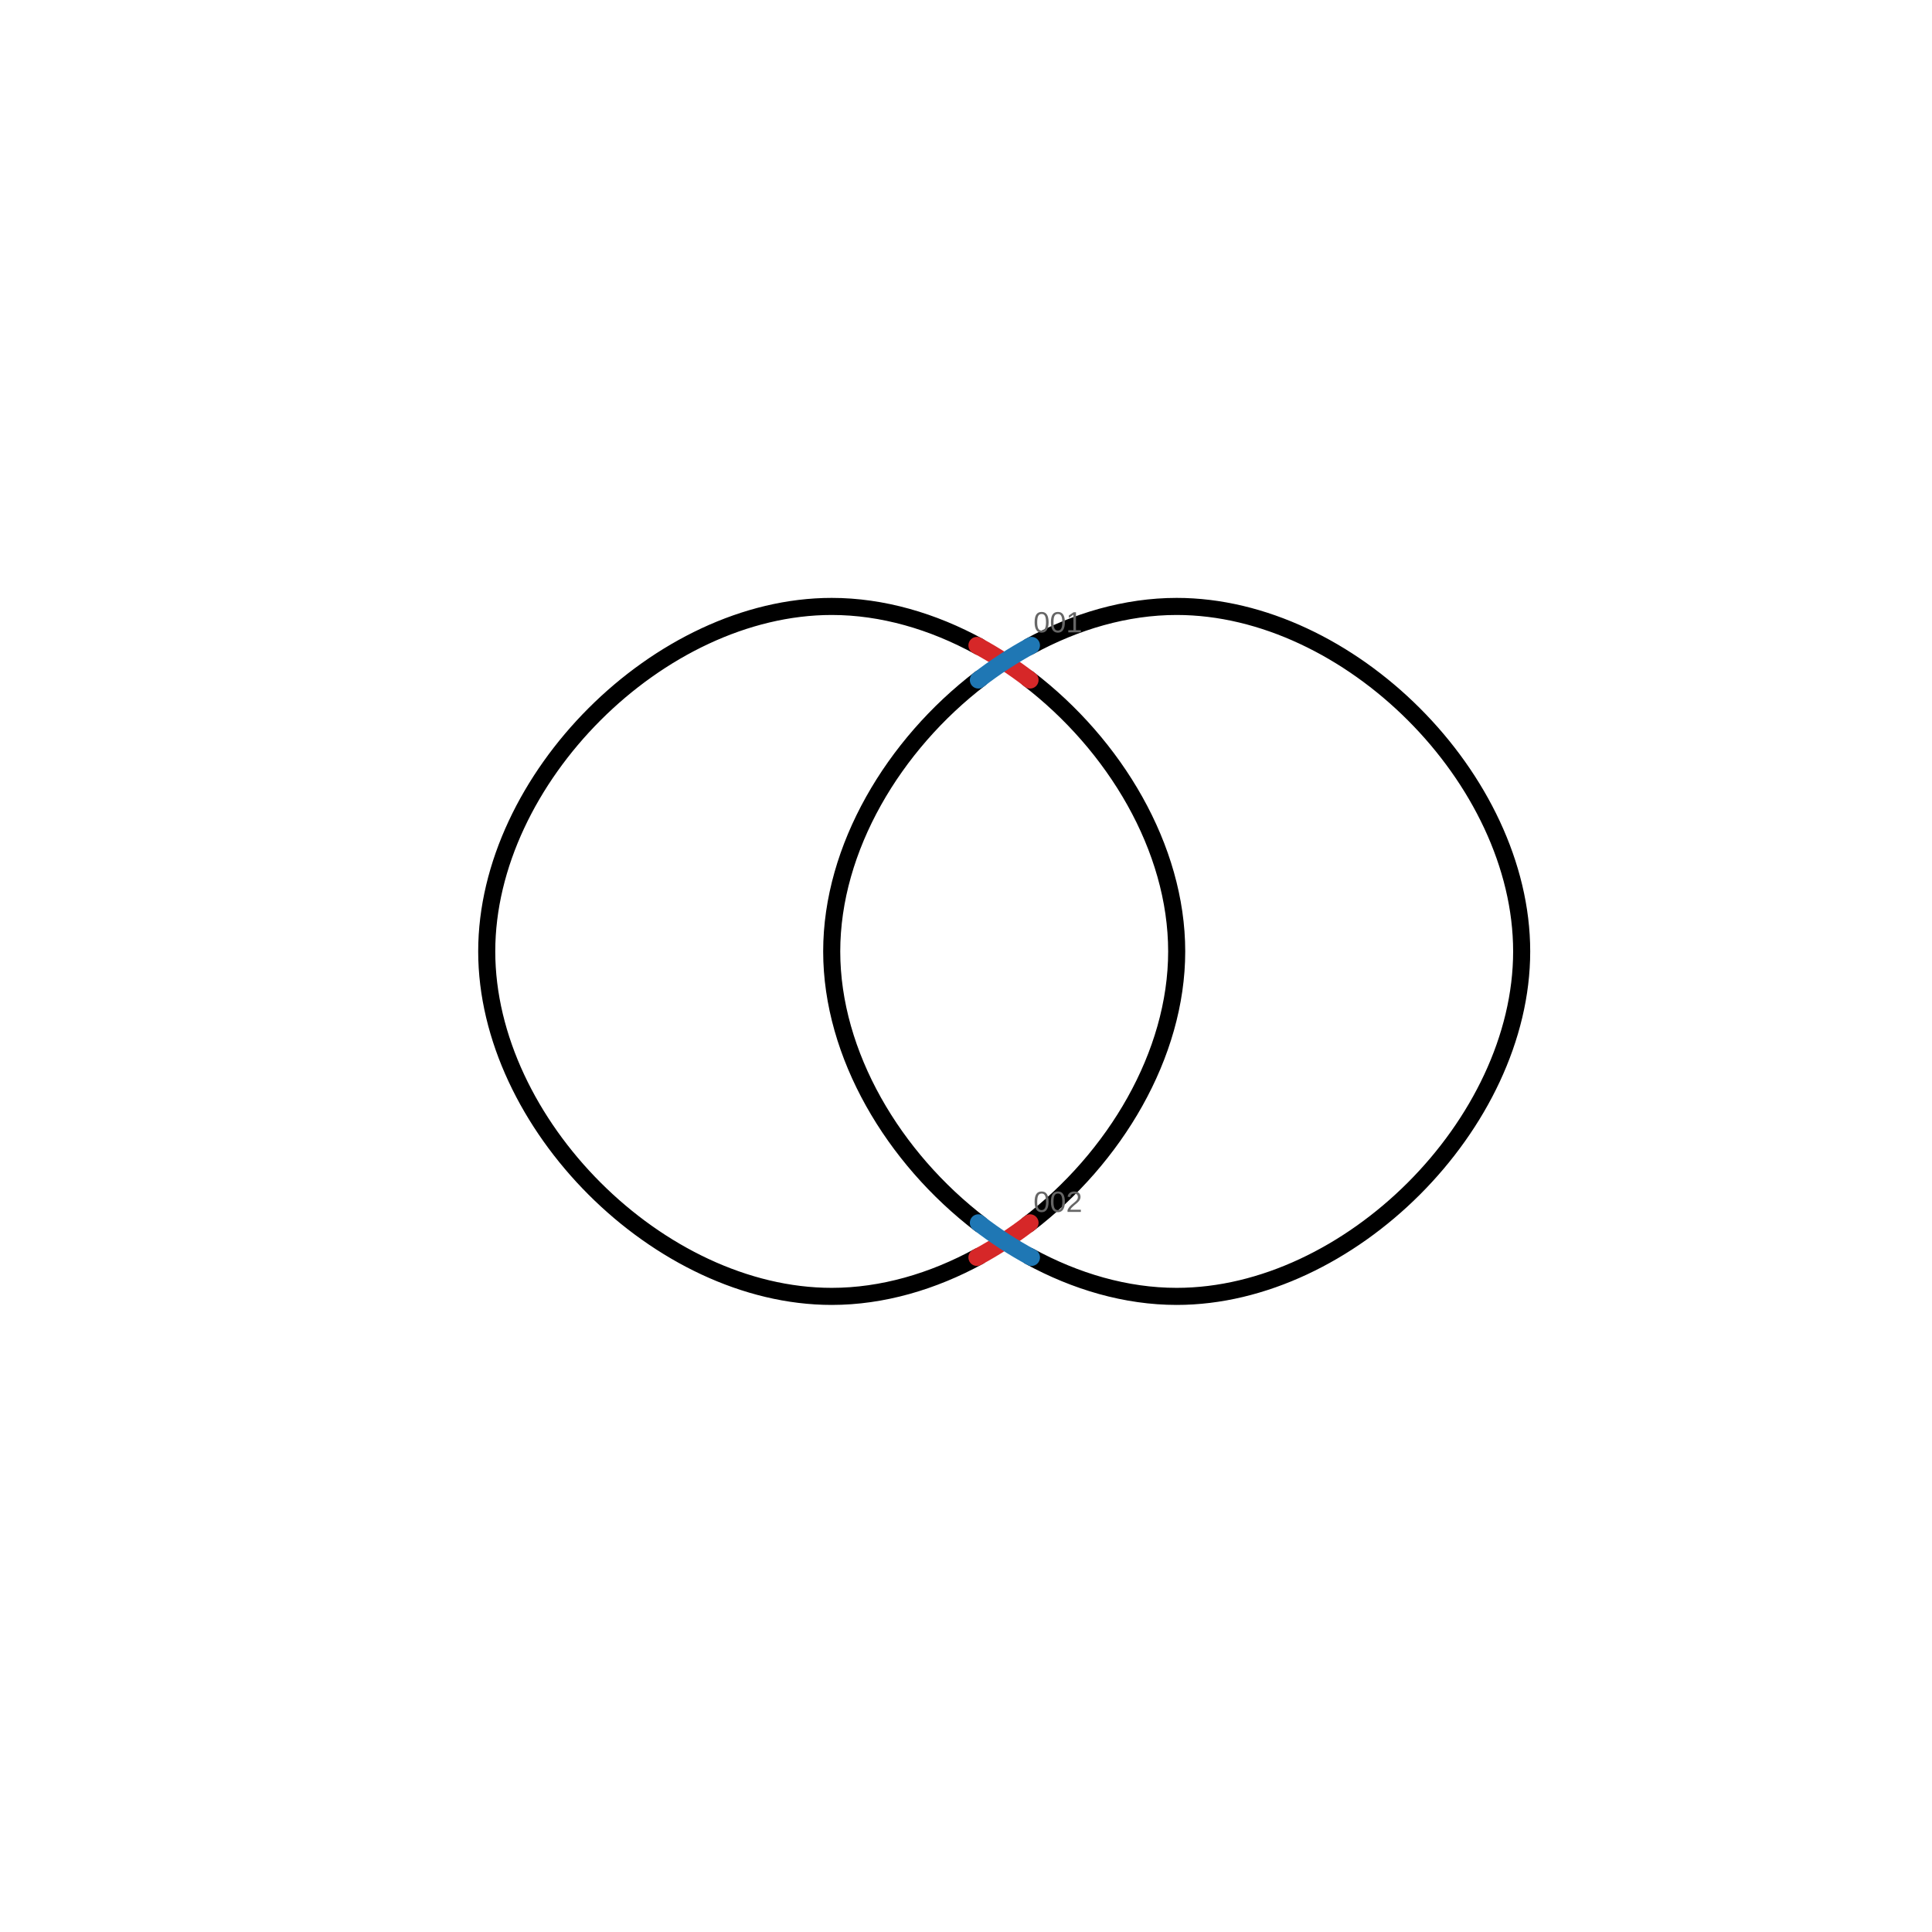
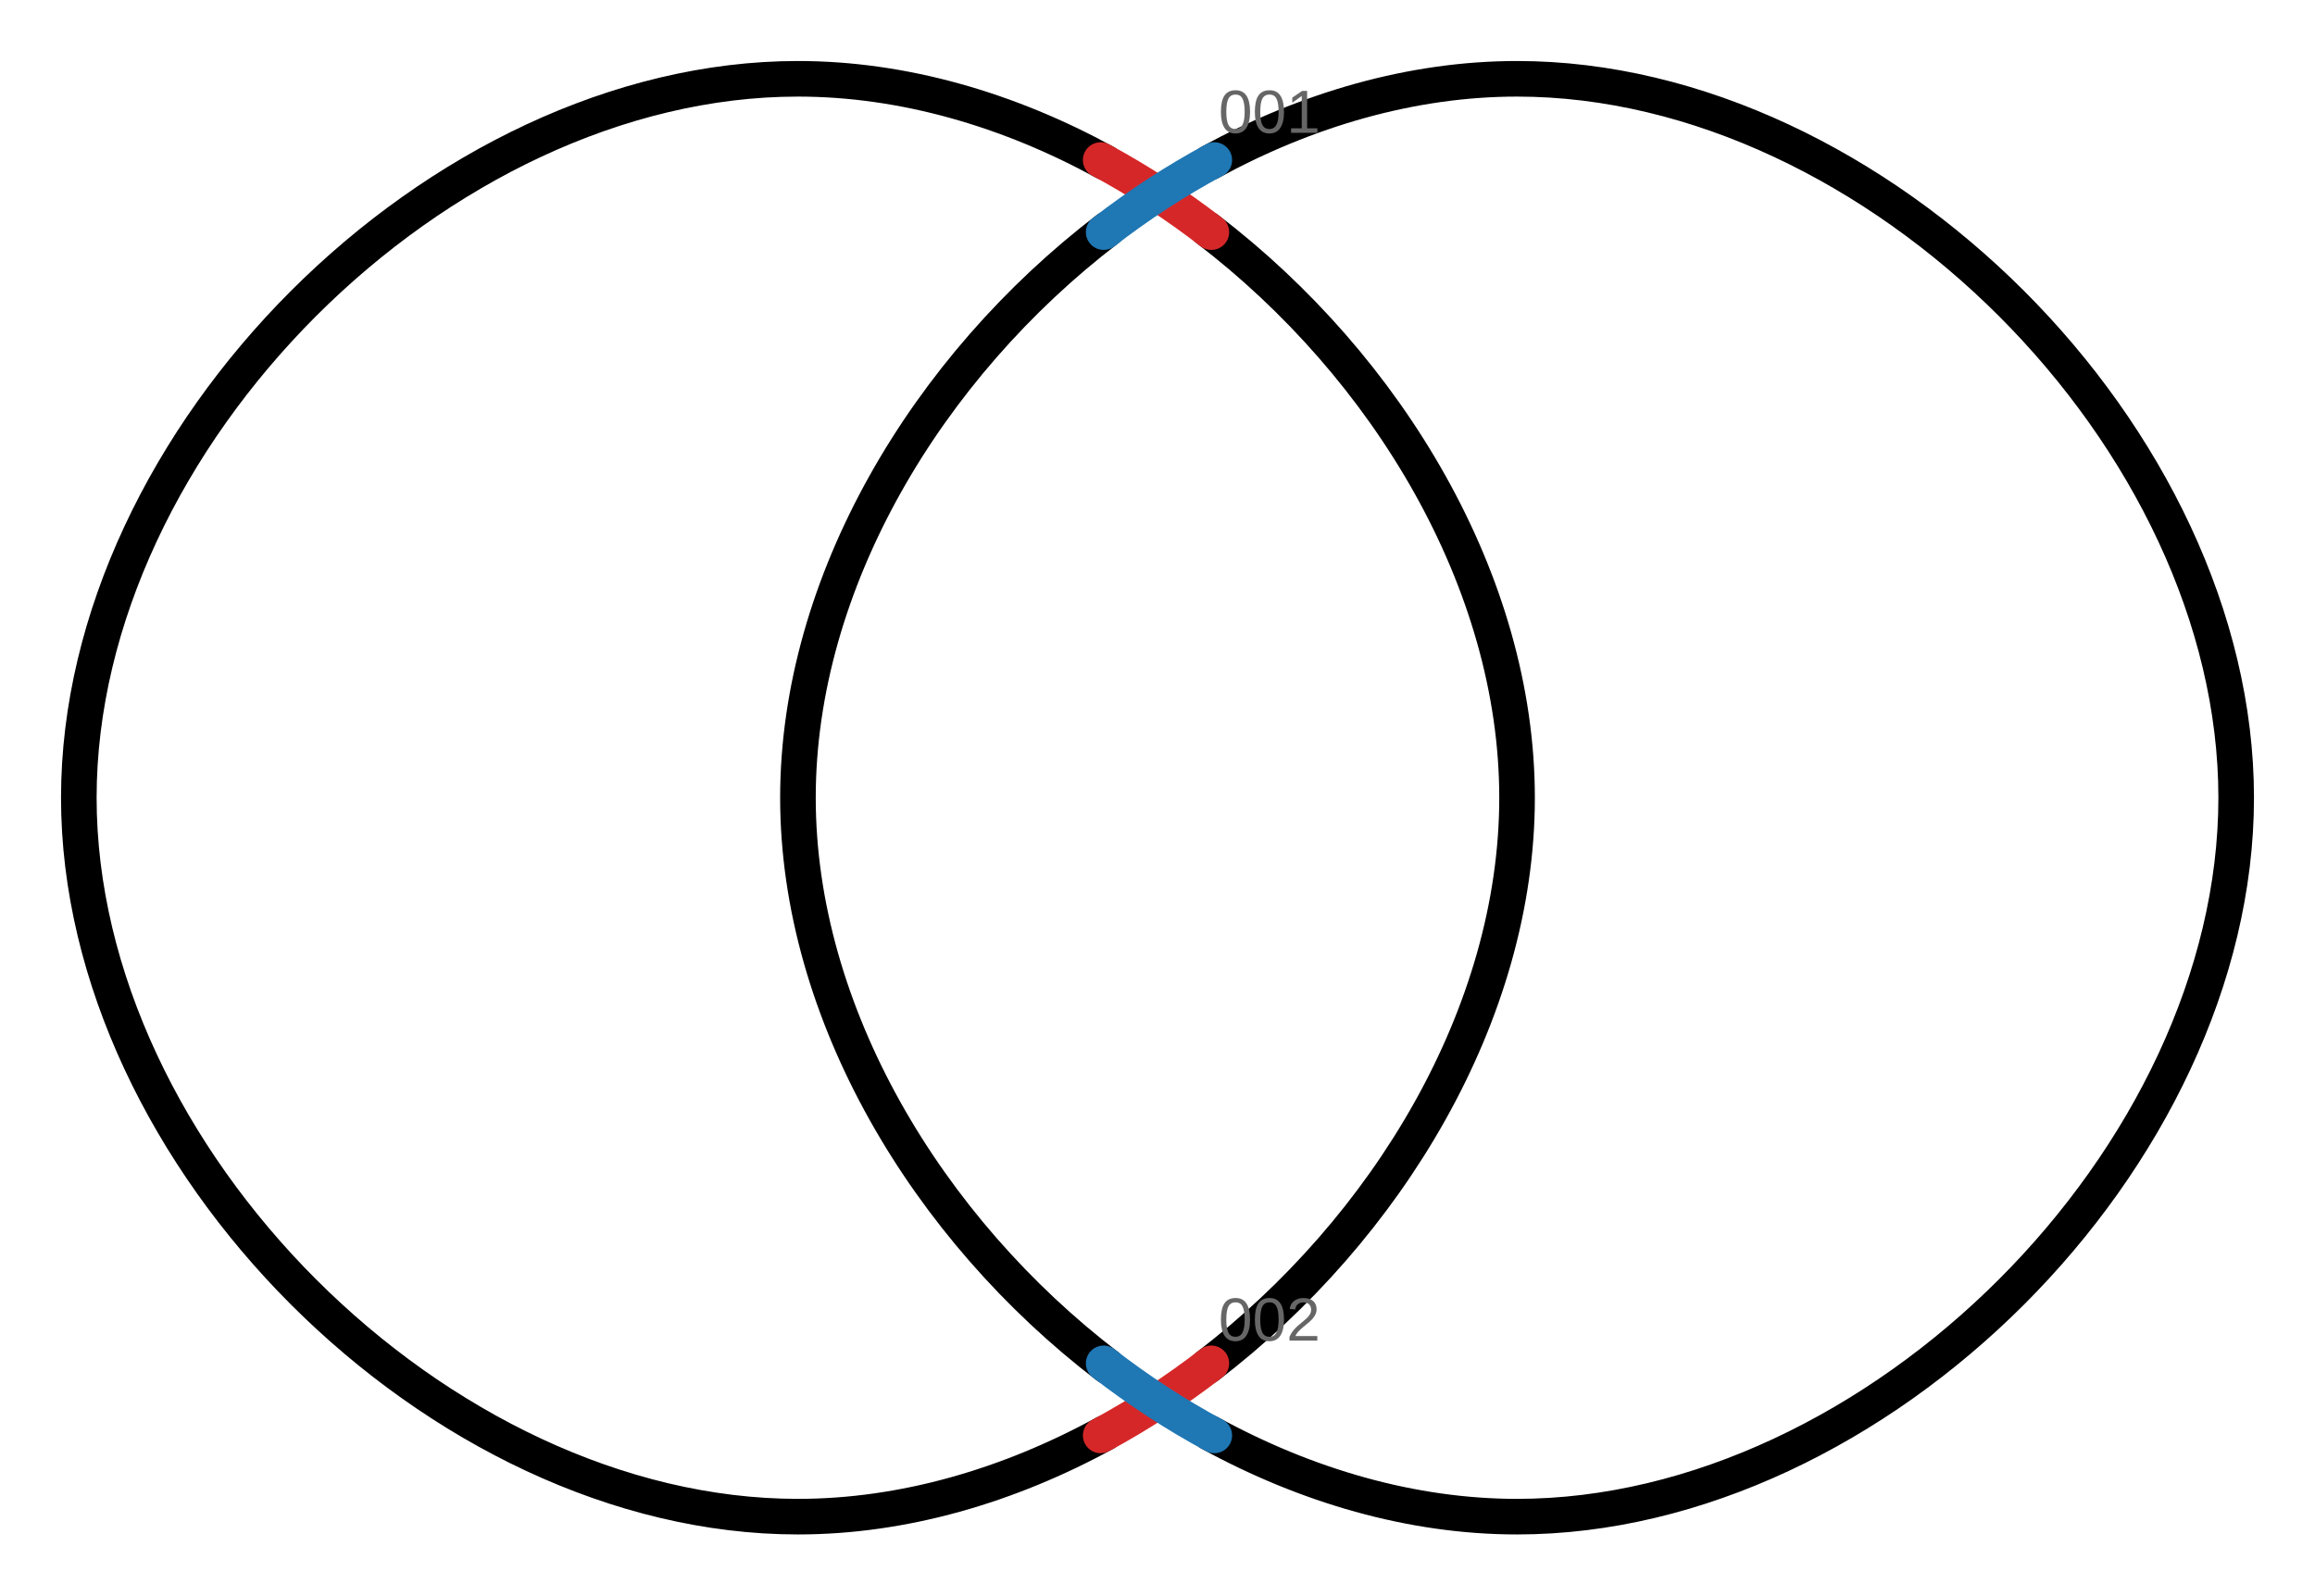
- <svg xmlns="http://www.w3.org/2000/svg" width="800" height="800" viewBox="0 0 612 792">
+ <svg xmlns="http://www.w3.org/2000/svg" viewBox="94.03 233.1 455.26 313.84">
  <g id="original_graph_reference" fill="none" stroke="#888888" stroke-width="7.0" stroke-linecap="round" stroke-linejoin="round" opacity="0.35" display="none">
    <path id="original_curve_001_from_ring2" d="M 250.95,248.60 C 180.24,248.60 109.53,319.31 109.53,390.02 C 109.53,460.73 180.24,531.44 250.95,531.44 C 321.66,531.44 392.37,460.73 392.37,390.02 C 392.37,319.31 321.66,248.60 250.95,248.60 Z" />
    <path id="original_curve_002_from_ring1" d="M 392.37,248.60 C 321.66,248.60 250.95,319.31 250.95,390.02 C 250.95,460.73 321.66,531.44 392.37,531.44 C 463.08,531.44 533.79,460.73 533.79,390.02 C 533.79,319.31 463.08,248.60 392.37,248.60 Z" />
  </g>
  <g id="base_broken_strands" fill="none" stroke="#000000" stroke-width="7.0" stroke-linecap="round" stroke-linejoin="round">
    <path id="curve_001_from_ring2" d="M 331.46,501.89 C 367.00,474.73 392.37,432.37 392.37,390.02 C 392.37,347.67 367.00,305.31 331.46,278.15 M 311.37,265.06 C 292.42,254.68 271.68,248.60 250.95,248.60 C 180.24,248.60 109.53,319.31 109.53,390.02 C 109.53,460.73 180.24,531.44 250.95,531.44 C 271.68,531.44 292.42,525.36 311.37,514.98" />
    <path id="curve_002_from_ring1" d="M 311.86,278.15 C 276.32,305.31 250.95,347.67 250.95,390.02 C 250.95,432.37 276.32,474.73 311.86,501.89 M 331.95,514.98 C 350.90,525.36 371.64,531.44 392.37,531.44 C 463.08,531.44 533.79,460.73 533.79,390.02 C 533.79,319.31 463.08,248.60 392.37,248.60 C 371.64,248.60 350.90,254.68 331.95,265.06" />
  </g>
  <g id="crossing_options" fill="none" stroke-linecap="round" stroke-linejoin="round">
    <g id="crossing_001_choose_one">
      <path id="crossing_001_choice_A_curve_001_over" d="M 332.25,278.76 C 325.35,273.42 318.06,268.66 310.49,264.58" stroke="#d62728" stroke-width="7.0" />
      <path id="crossing_001_choice_B_curve_002_over" d="M 332.83,264.58 C 325.26,268.66 317.97,273.42 311.07,278.76" stroke="#1f77b4" stroke-width="7.0" />
    </g>
    <g id="crossing_002_choose_one">
      <path id="crossing_002_choice_A_curve_001_over" d="M 310.49,515.46 C 318.06,511.38 325.35,506.62 332.25,501.28" stroke="#d62728" stroke-width="7.0" />
      <path id="crossing_002_choice_B_curve_002_over" d="M 311.07,501.28 C 317.97,506.62 325.26,511.38 332.83,515.46" stroke="#1f77b4" stroke-width="7.0" />
    </g>
  </g>
  <g id="crossing_labels" font-family="Arial, sans-serif" font-size="12" fill="#666666">
    <text id="crossing_001_label" x="333.66" y="259.23">001</text>
    <text id="crossing_002_label" x="333.66" y="496.81">002</text>
  </g>
</svg>
